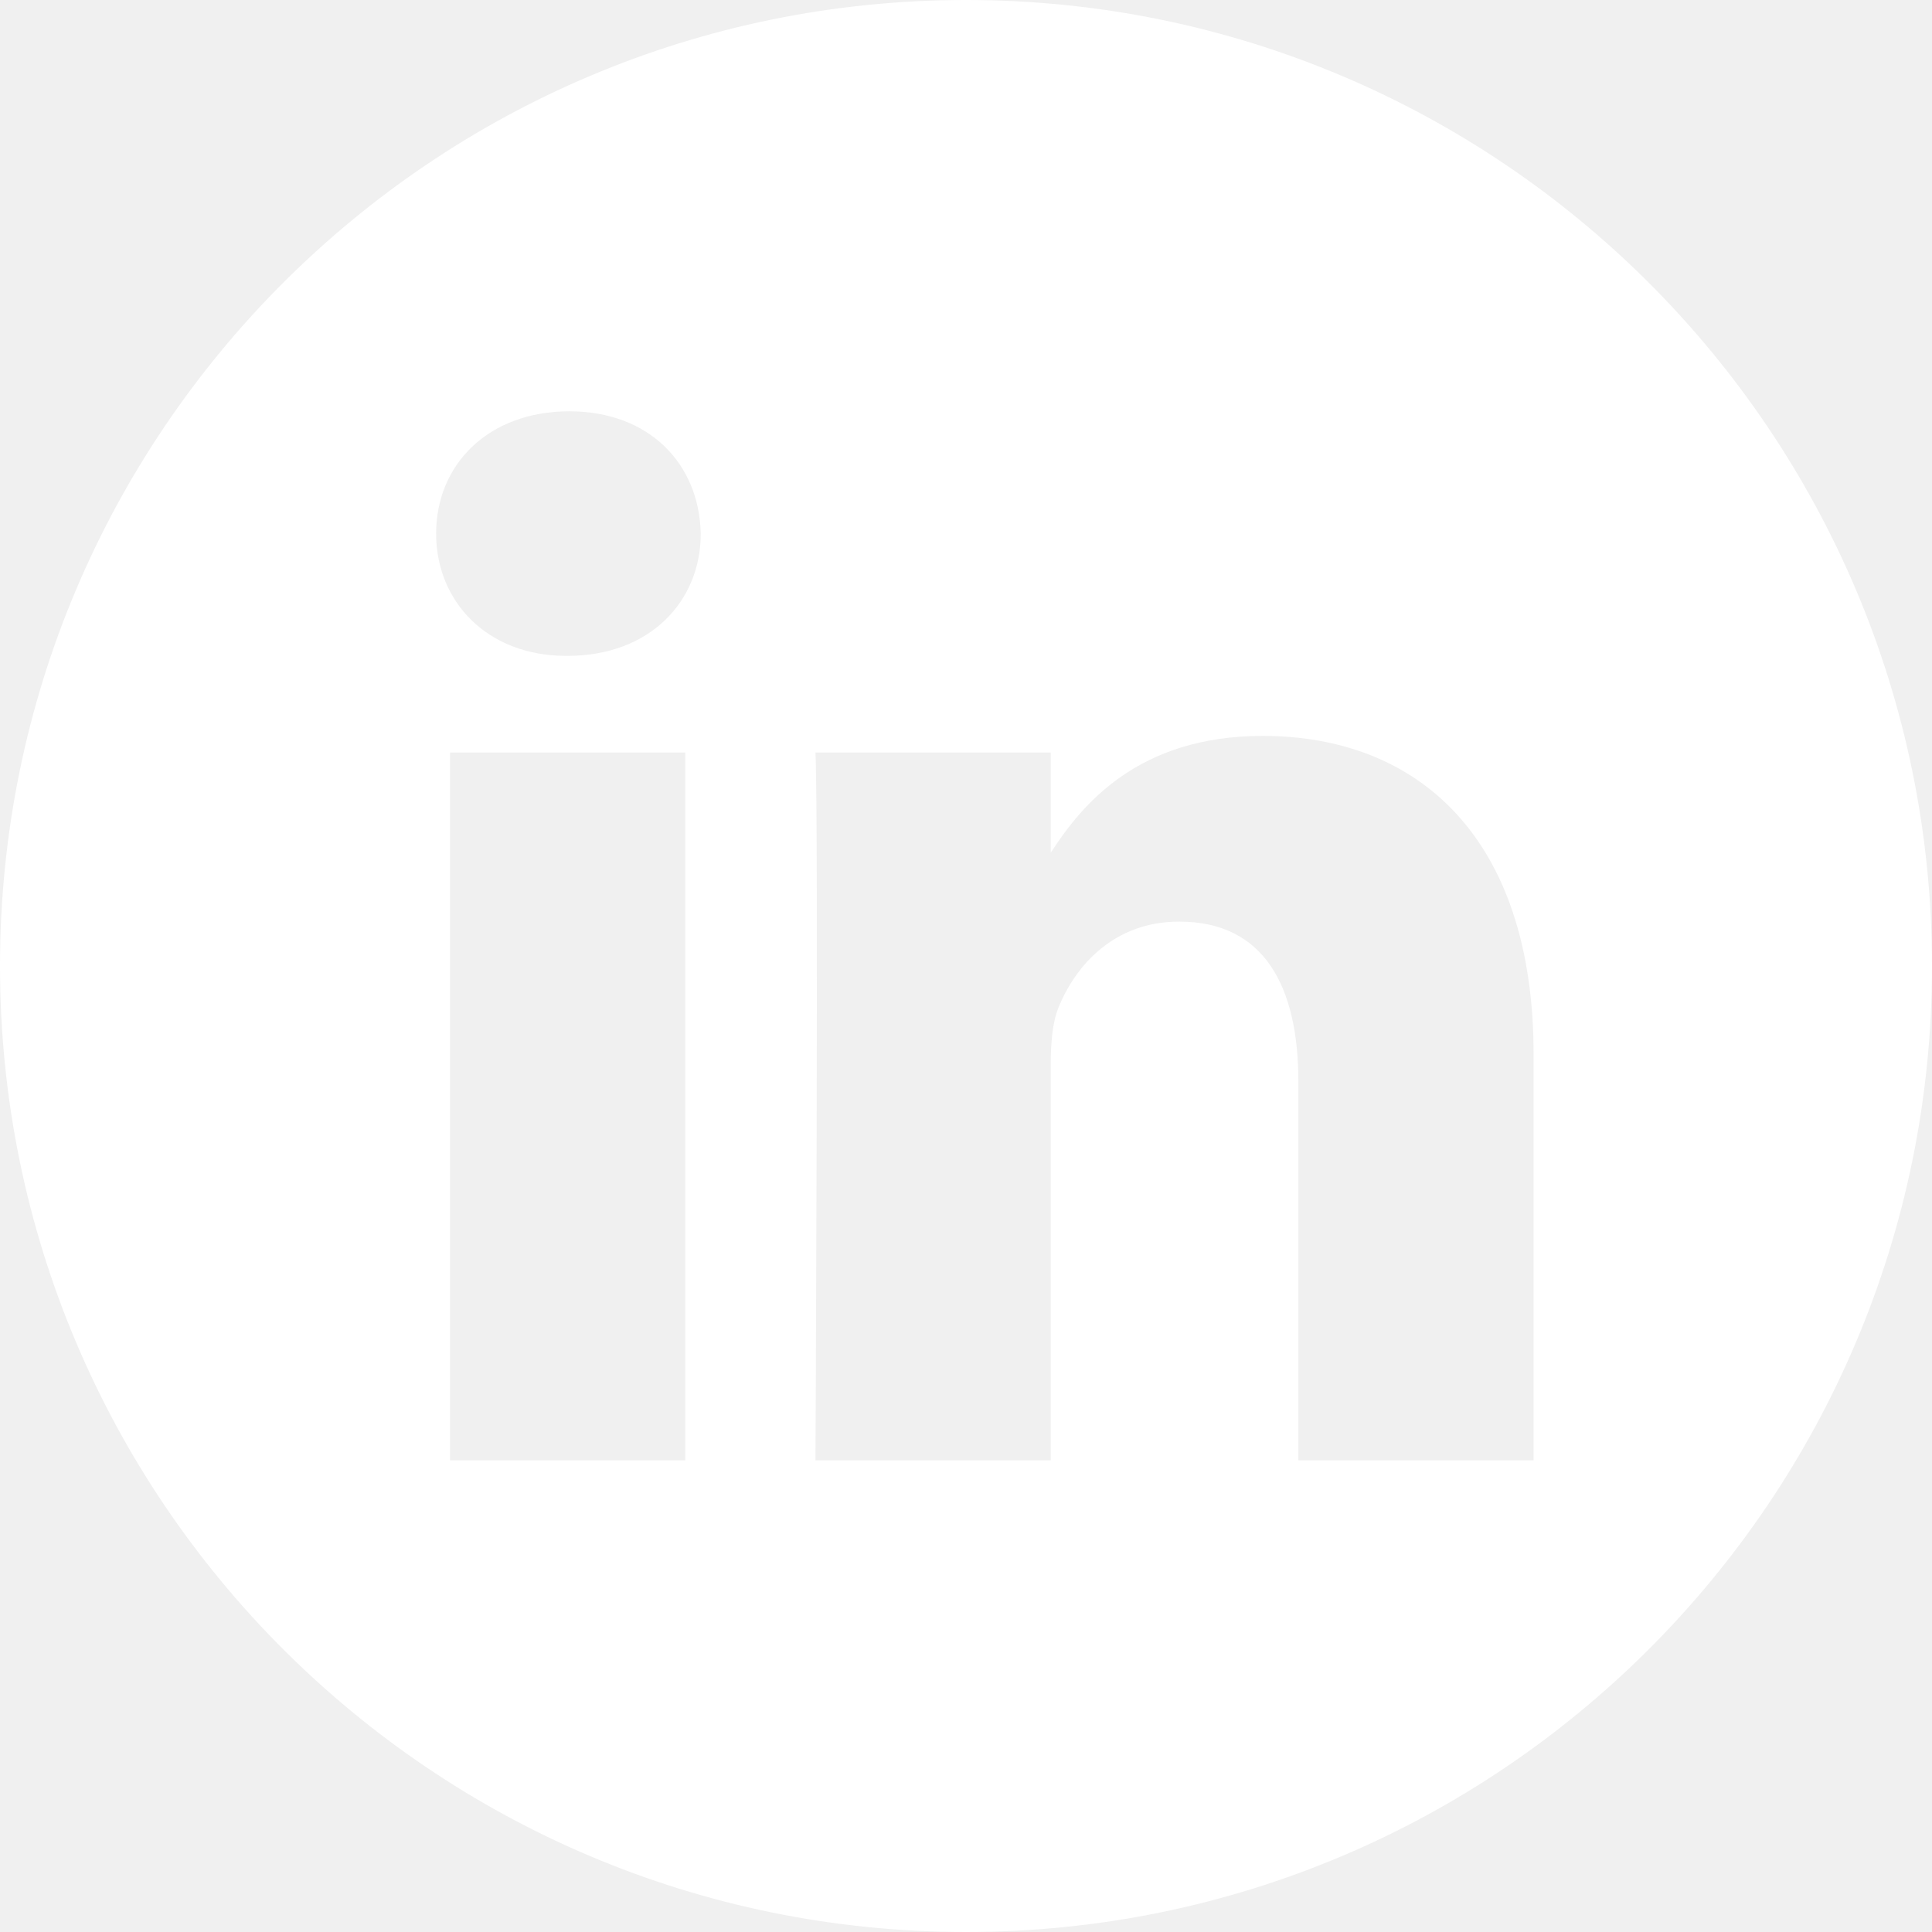
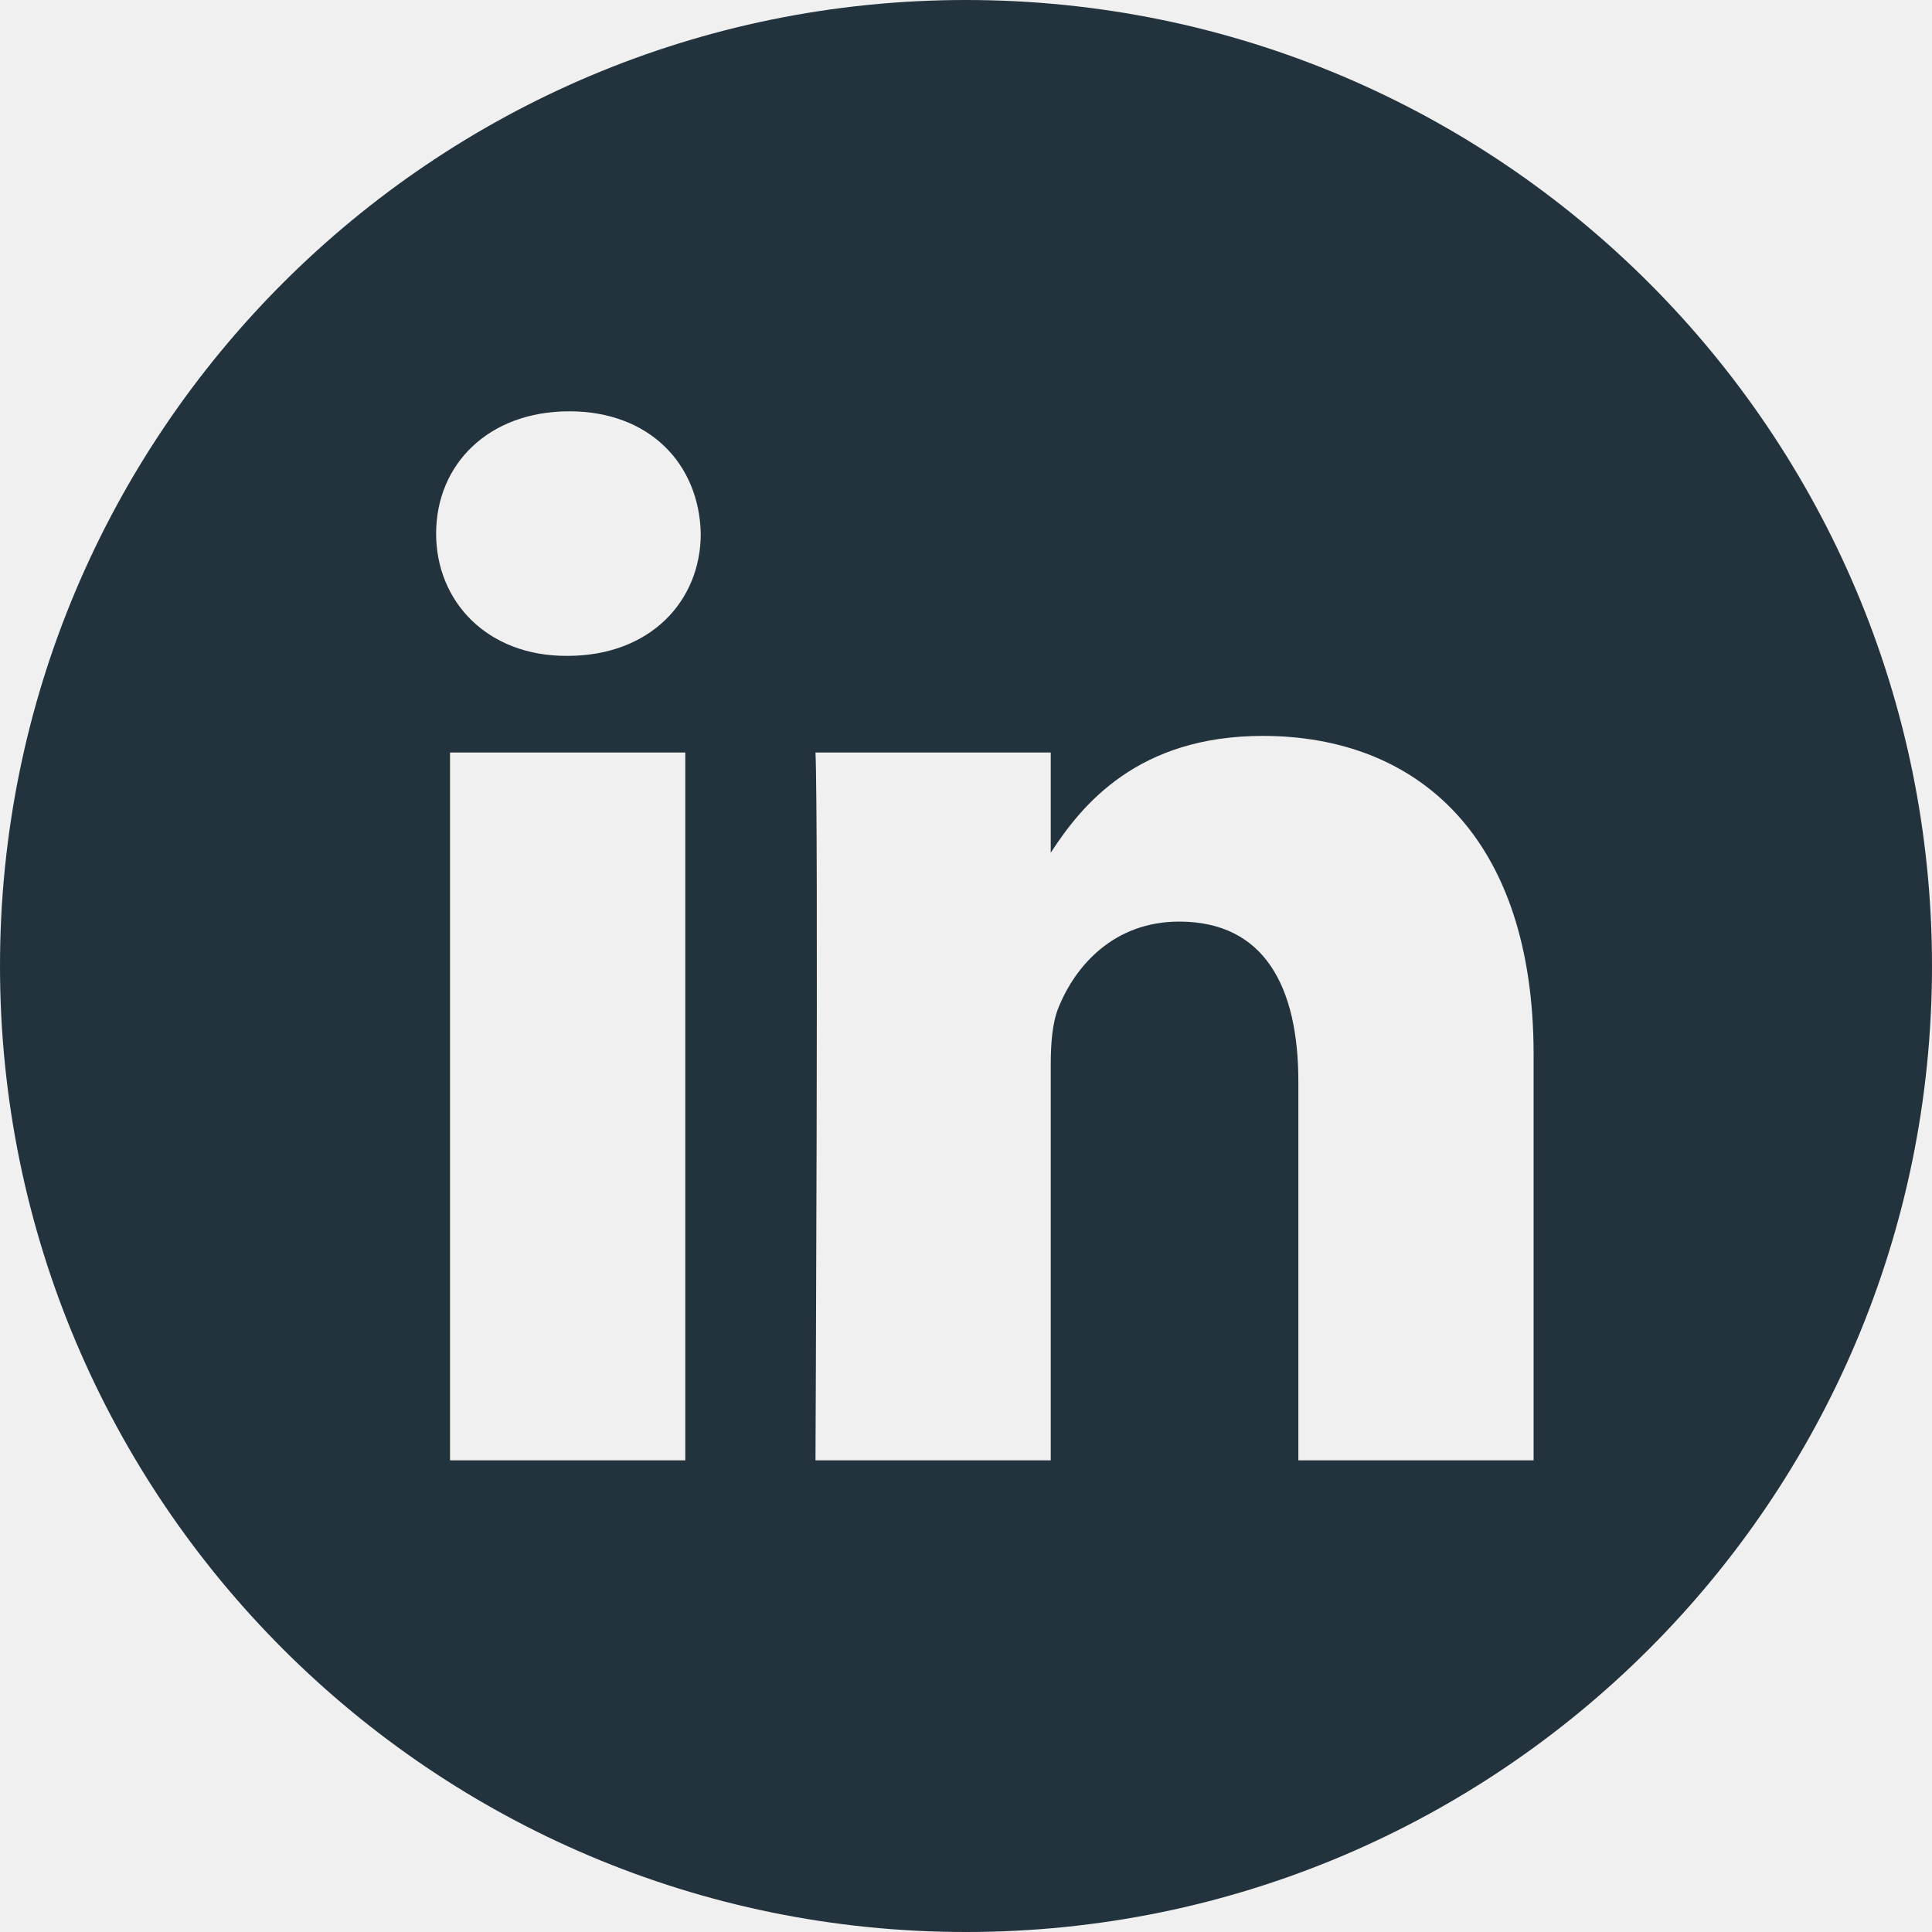
- <svg xmlns="http://www.w3.org/2000/svg" height="512pt" fill="#ffffff" viewBox="0 0 512 512" width="512pt">
+ <svg xmlns="http://www.w3.org/2000/svg" height="512pt" fill="#23333d" viewBox="0 0 512 512" width="512pt">
  <path d="m256 0c-141.363 0-256 114.637-256 256s114.637 256 256 256 256-114.637 256-256-114.637-256-256-256zm-74.391 387h-62.348v-187.574h62.348zm-31.172-213.188h-.406c-20.922 0-34.453-14.402-34.453-32.402 0-18.406 13.945-32.41 35.273-32.41 21.328 0 34.453 14.004 34.859 32.41 0 18-13.531 32.402-35.273 32.402zm255.984 213.188h-62.34v-100.348c0-25.219-9.027-42.418-31.586-42.418-17.223 0-27.48 11.602-31.988 22.801-1.648 4.008-2.051 9.609-2.051 15.215v104.75h-62.344s.816-169.977 0-187.574h62.344v26.559c8.285-12.781 23.109-30.961 56.188-30.961 41.02 0 71.777 26.809 71.777 84.422zm0 0" />
</svg>
